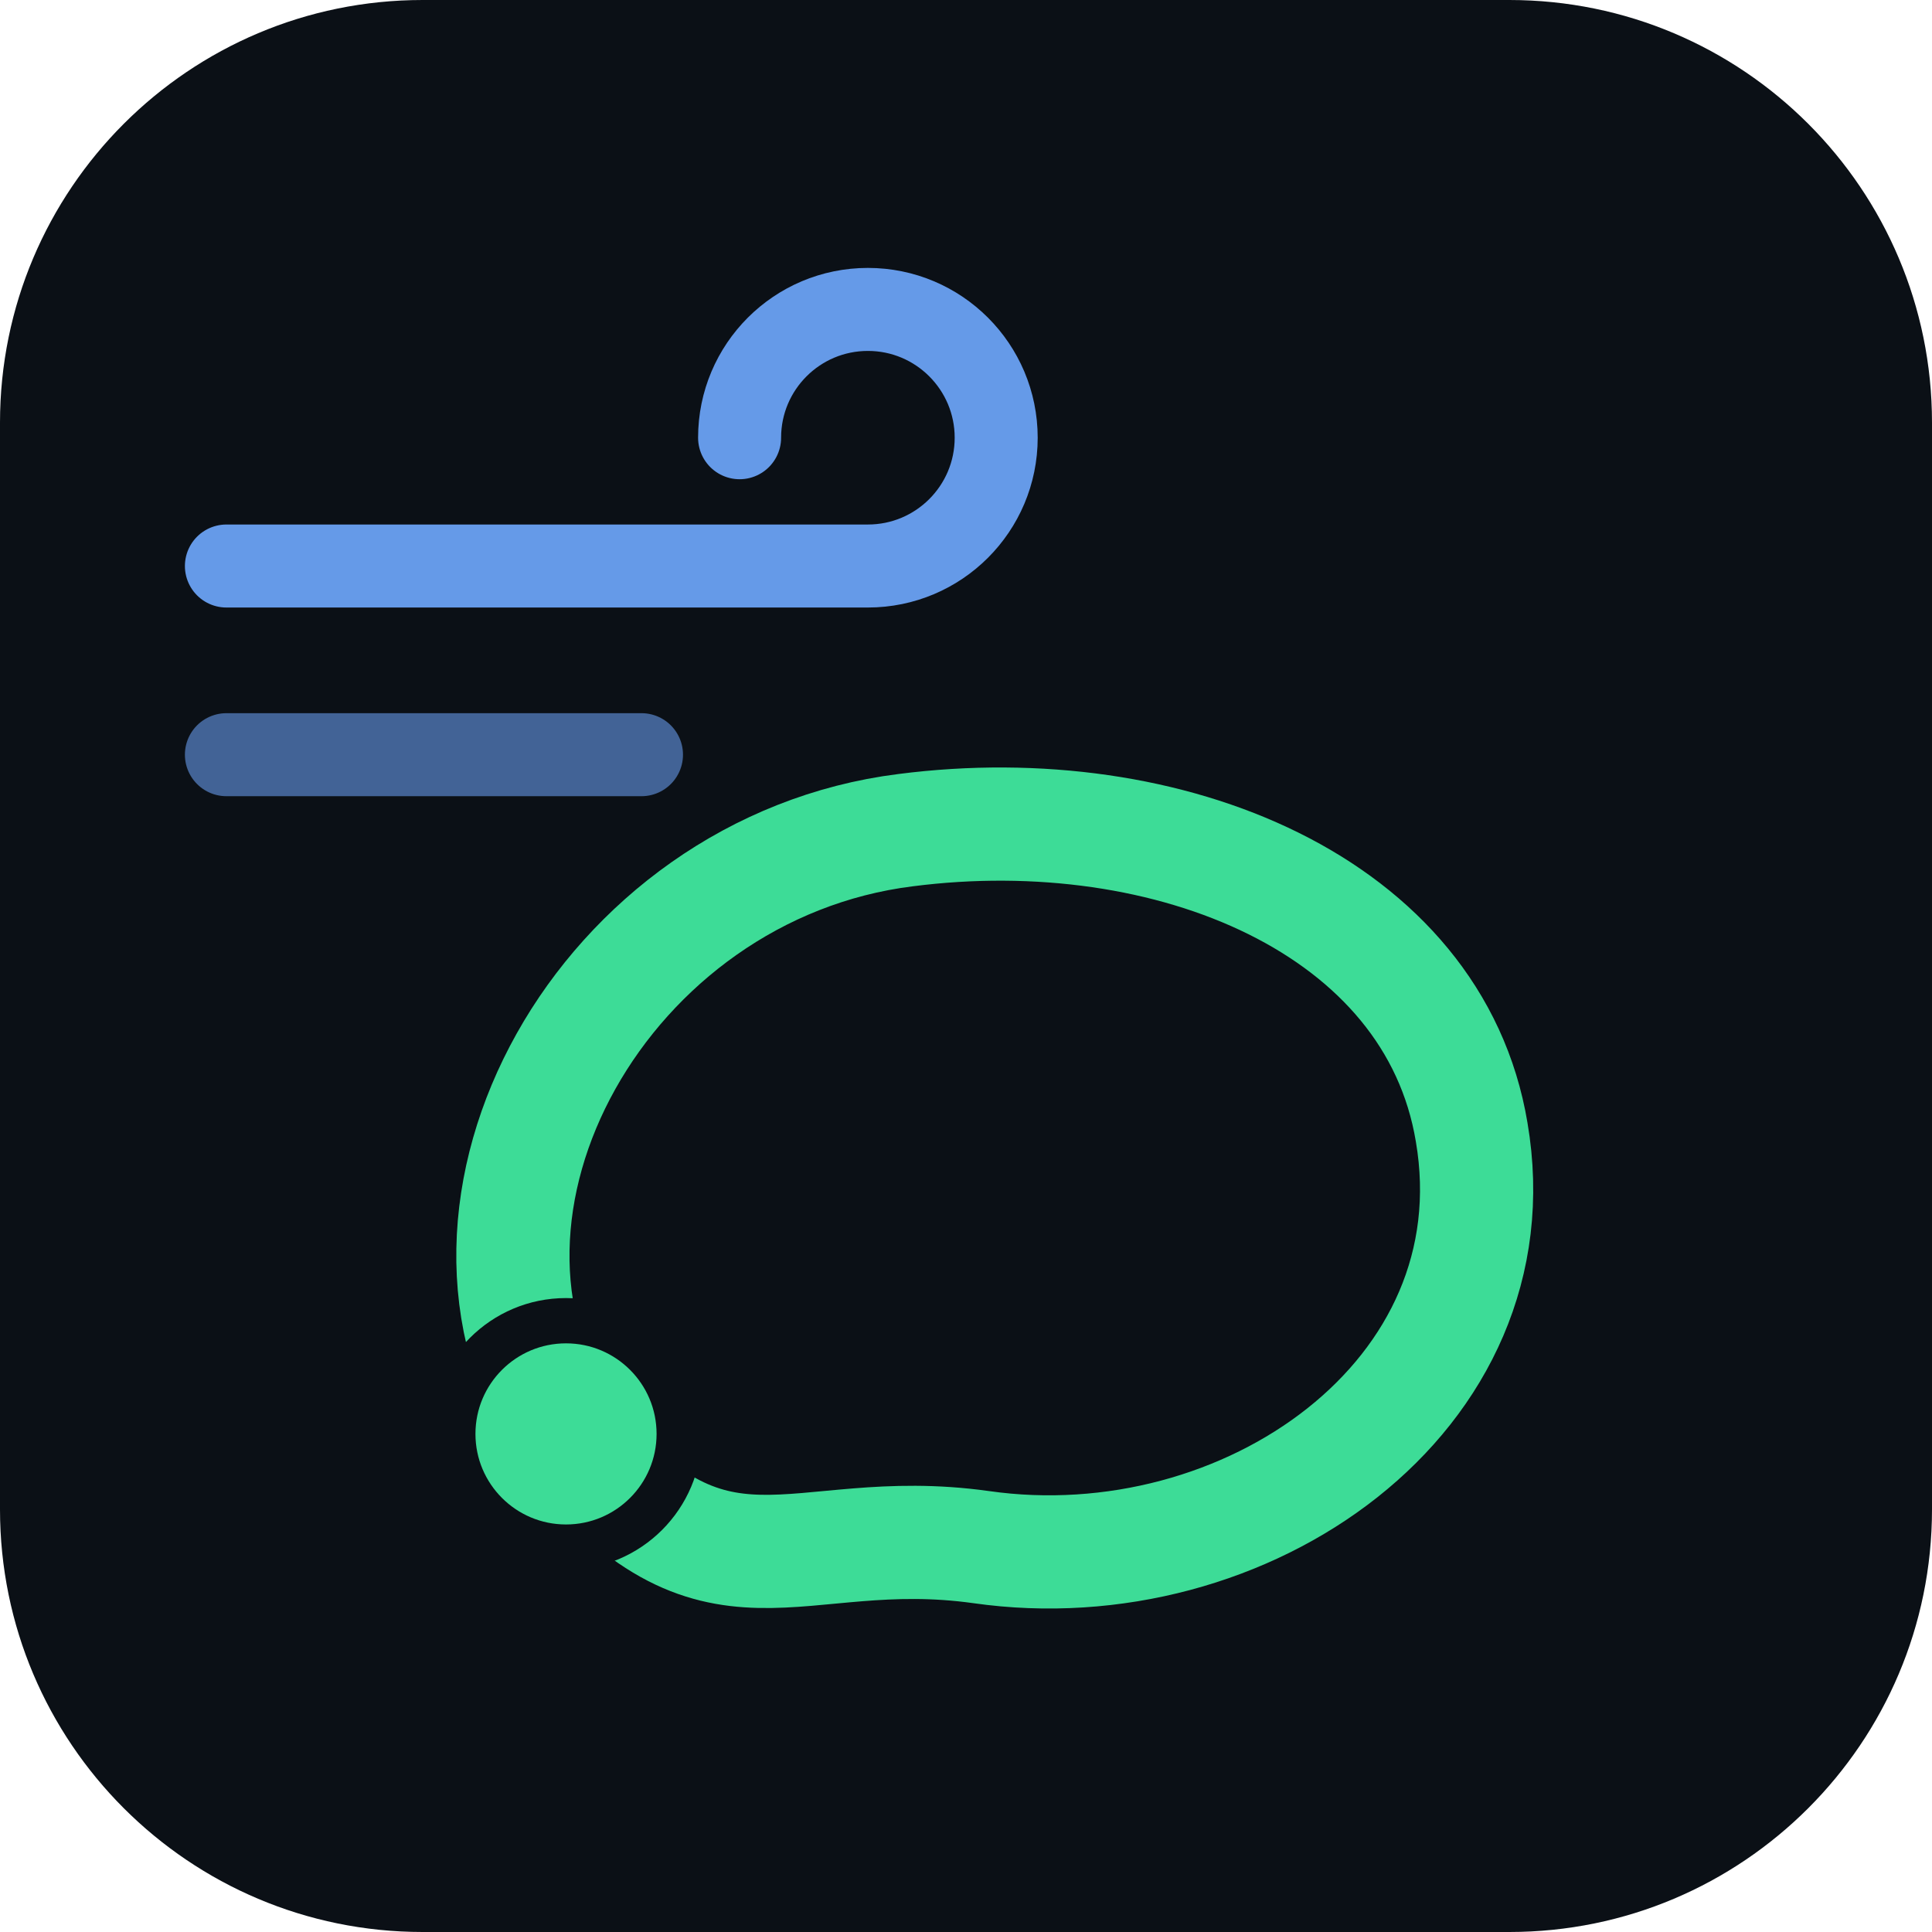
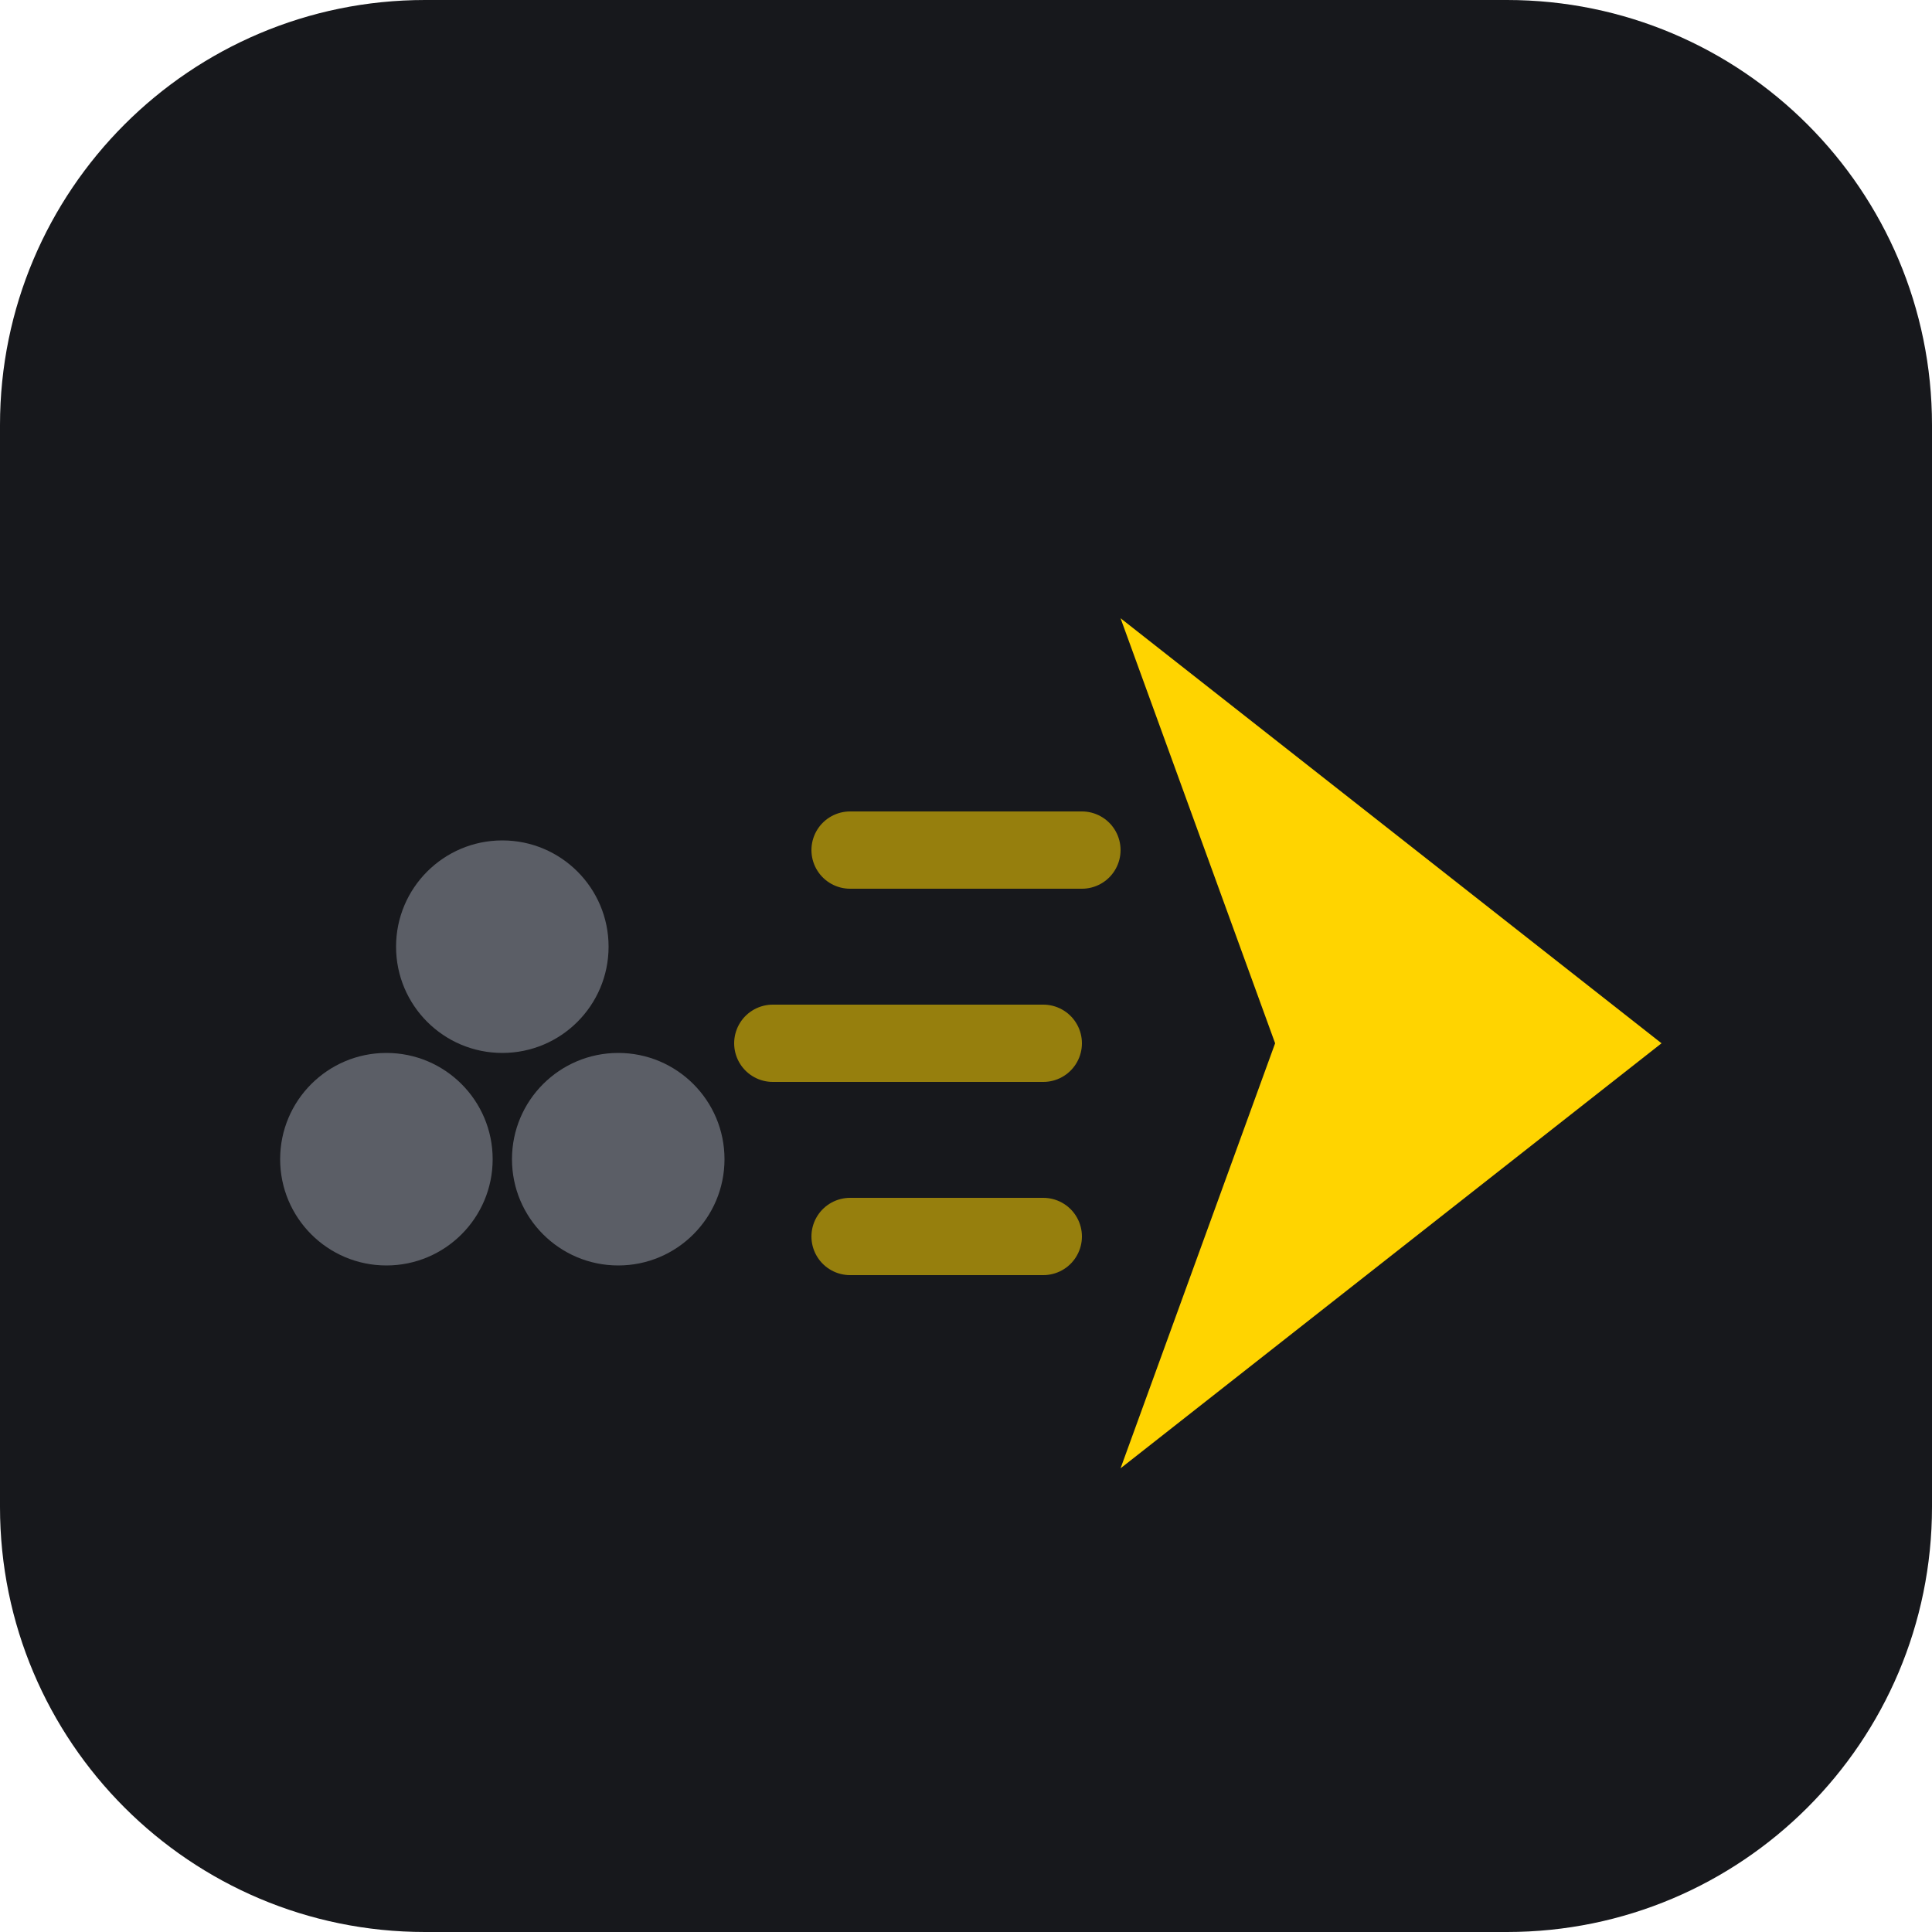
- <svg xmlns="http://www.w3.org/2000/svg" viewBox="0 0 512 512">
-   <rect width="512" height="512" rx="112" fill="#0b1016" />
-   <path d="M60 150h170a34 34 0 1 0-34-34" fill="none" stroke="#6fa8ff" stroke-width="22" stroke-linecap="round" opacity=".9" />
-   <path d="M60 200h110" fill="none" stroke="#6fa8ff" stroke-width="22" stroke-linecap="round" opacity=".55" />
-   <path d="M150 380c-40-60 10-150 90-160 70-9 140 20 150 80 12 70-60 120-130 110-50-7-70 20-110-30z" fill="none" stroke="#3ddc97" stroke-width="30" stroke-linejoin="round" stroke-linecap="round" />
-   <circle cx="150" cy="380" r="30" fill="#3ddc97" stroke="#0b1016" stroke-width="12" />
+ <svg xmlns="http://www.w3.org/2000/svg" viewBox="0 0 100 100">
+   <rect width="100" height="100" rx="22" fill="#17181C" />
+   <circle cx="20" cy="60" r="5.5" fill="#5B5E66" />
+   <circle cx="32" cy="60" r="5.5" fill="#5B5E66" />
+   <circle cx="26" cy="49" r="5.5" fill="#5B5E66" />
+   <path d="M44 44h12M40 54h14M44 64h10" stroke="#FFD400" stroke-width="4" stroke-linecap="round" opacity=".55" />
+   <path d="M58 32 86 54 58 76 66 54z" fill="#FFD400" />
</svg>
